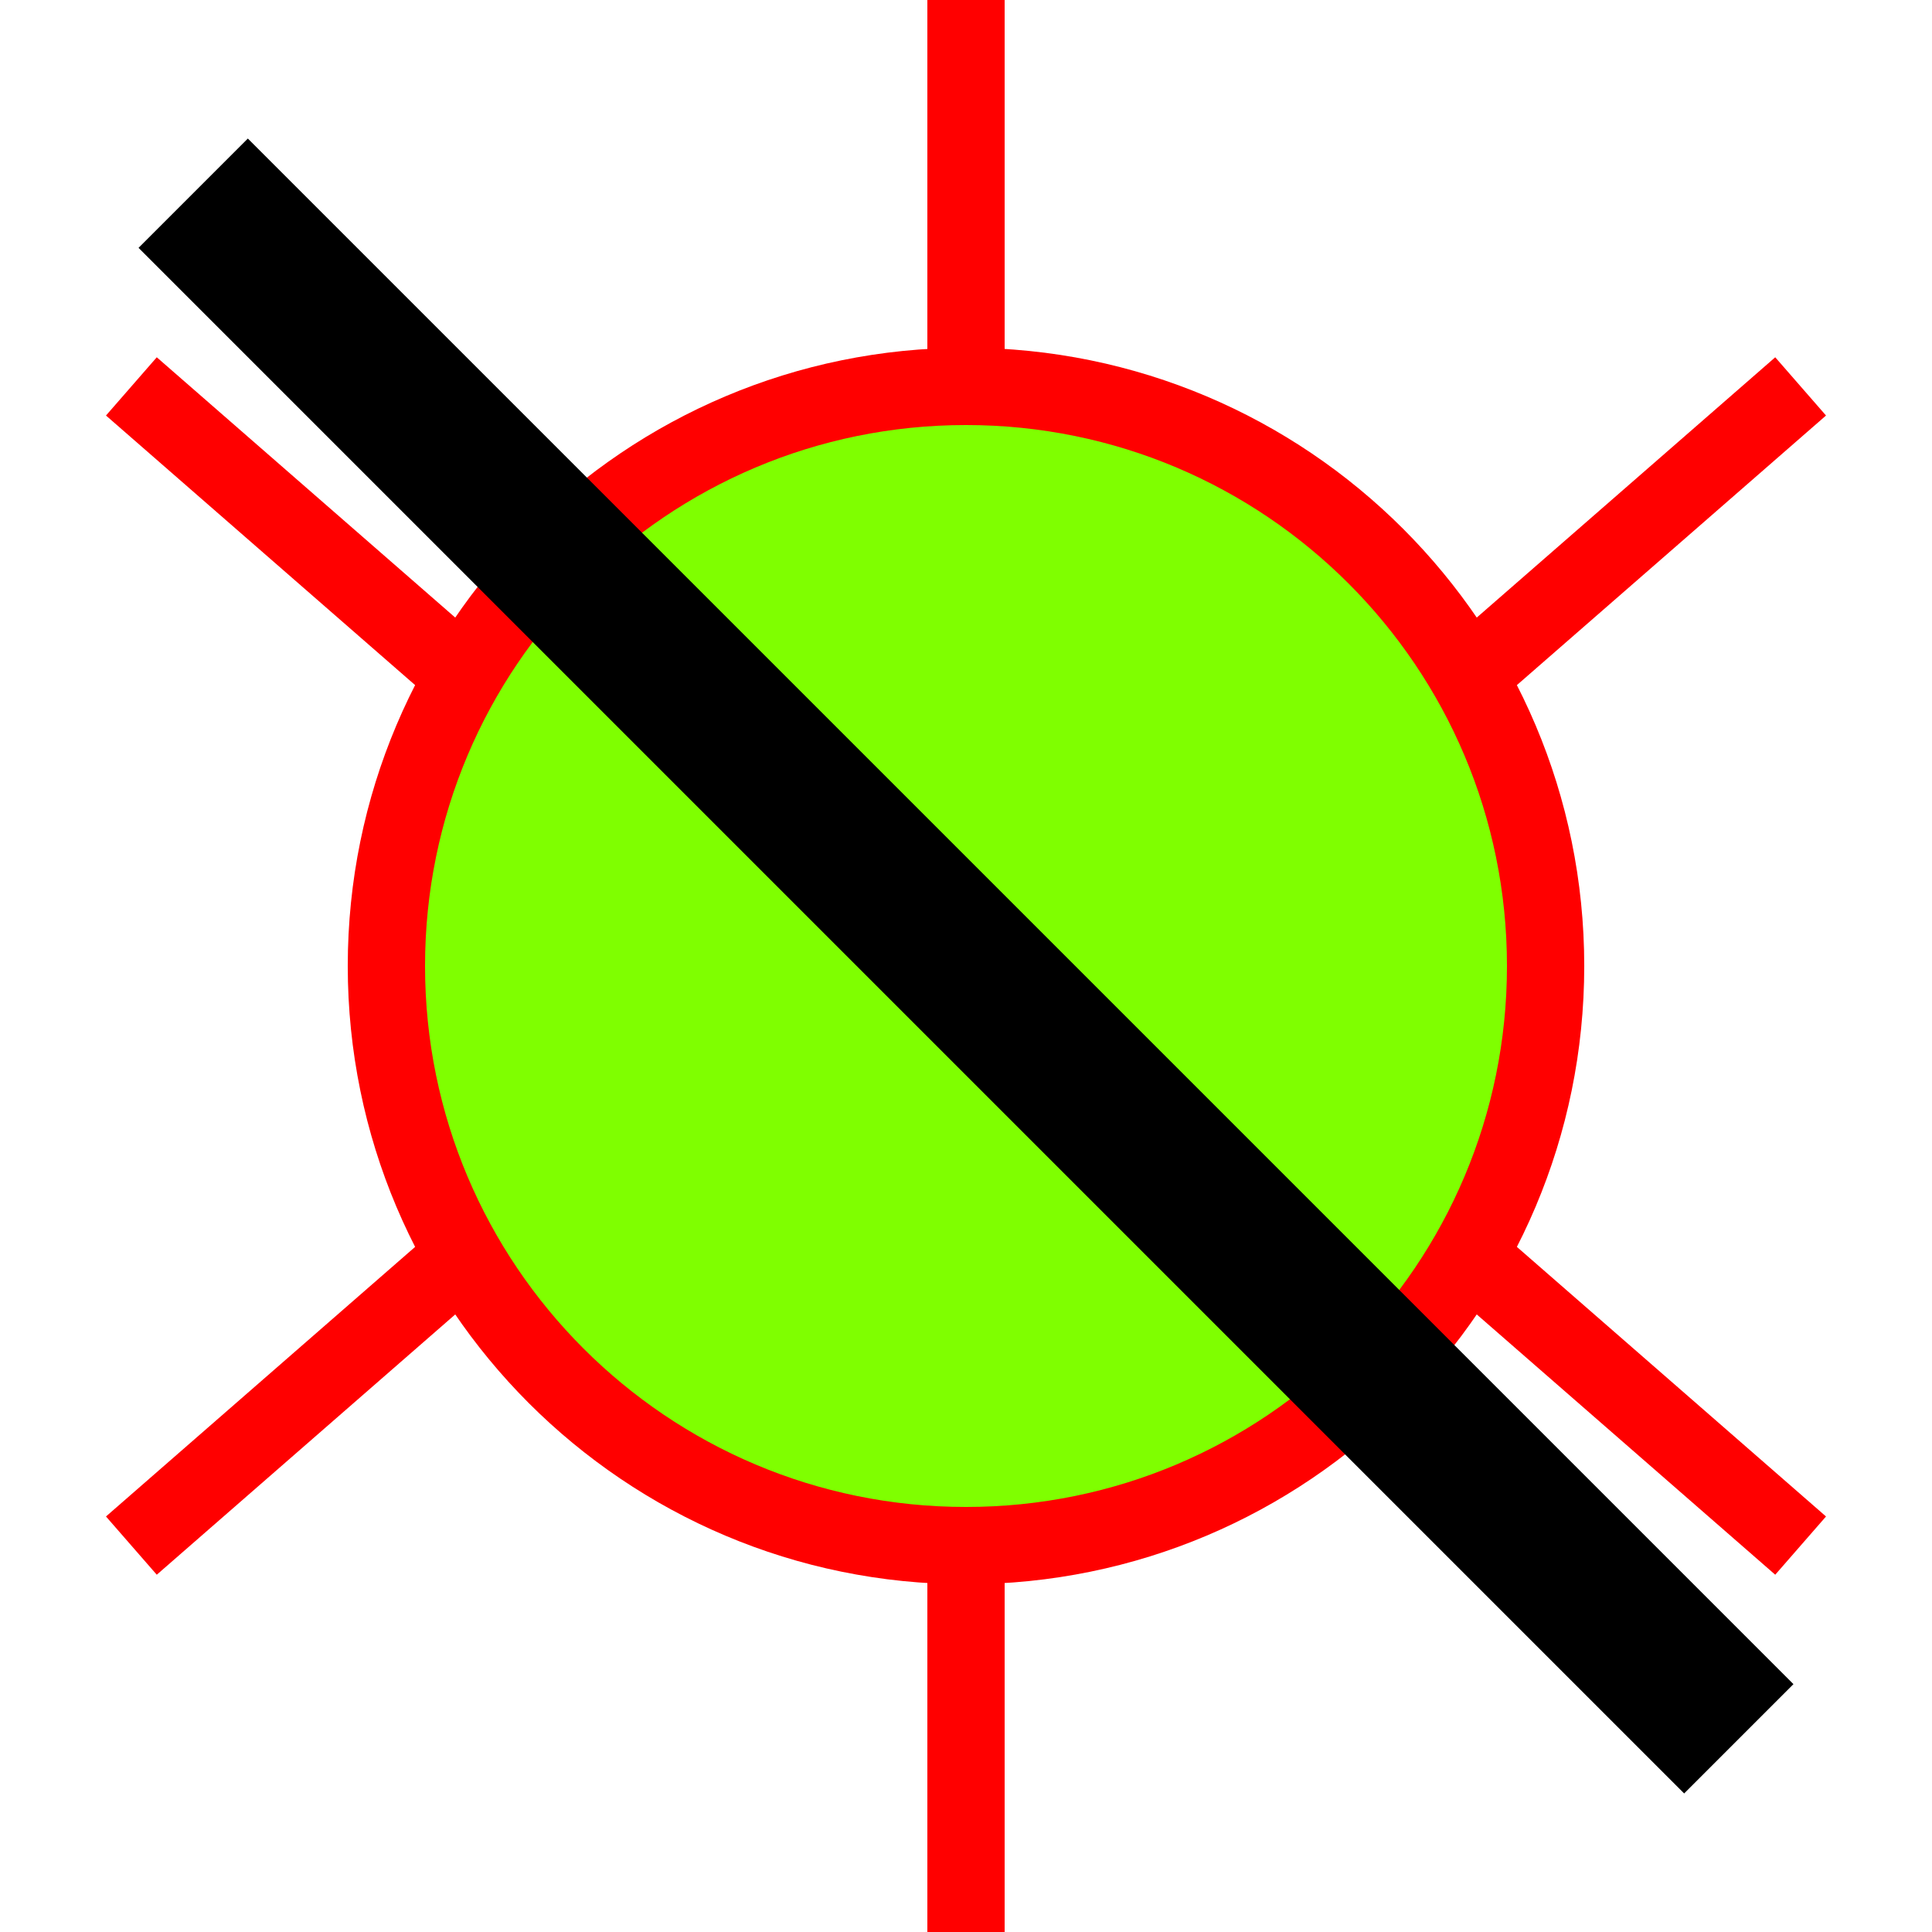
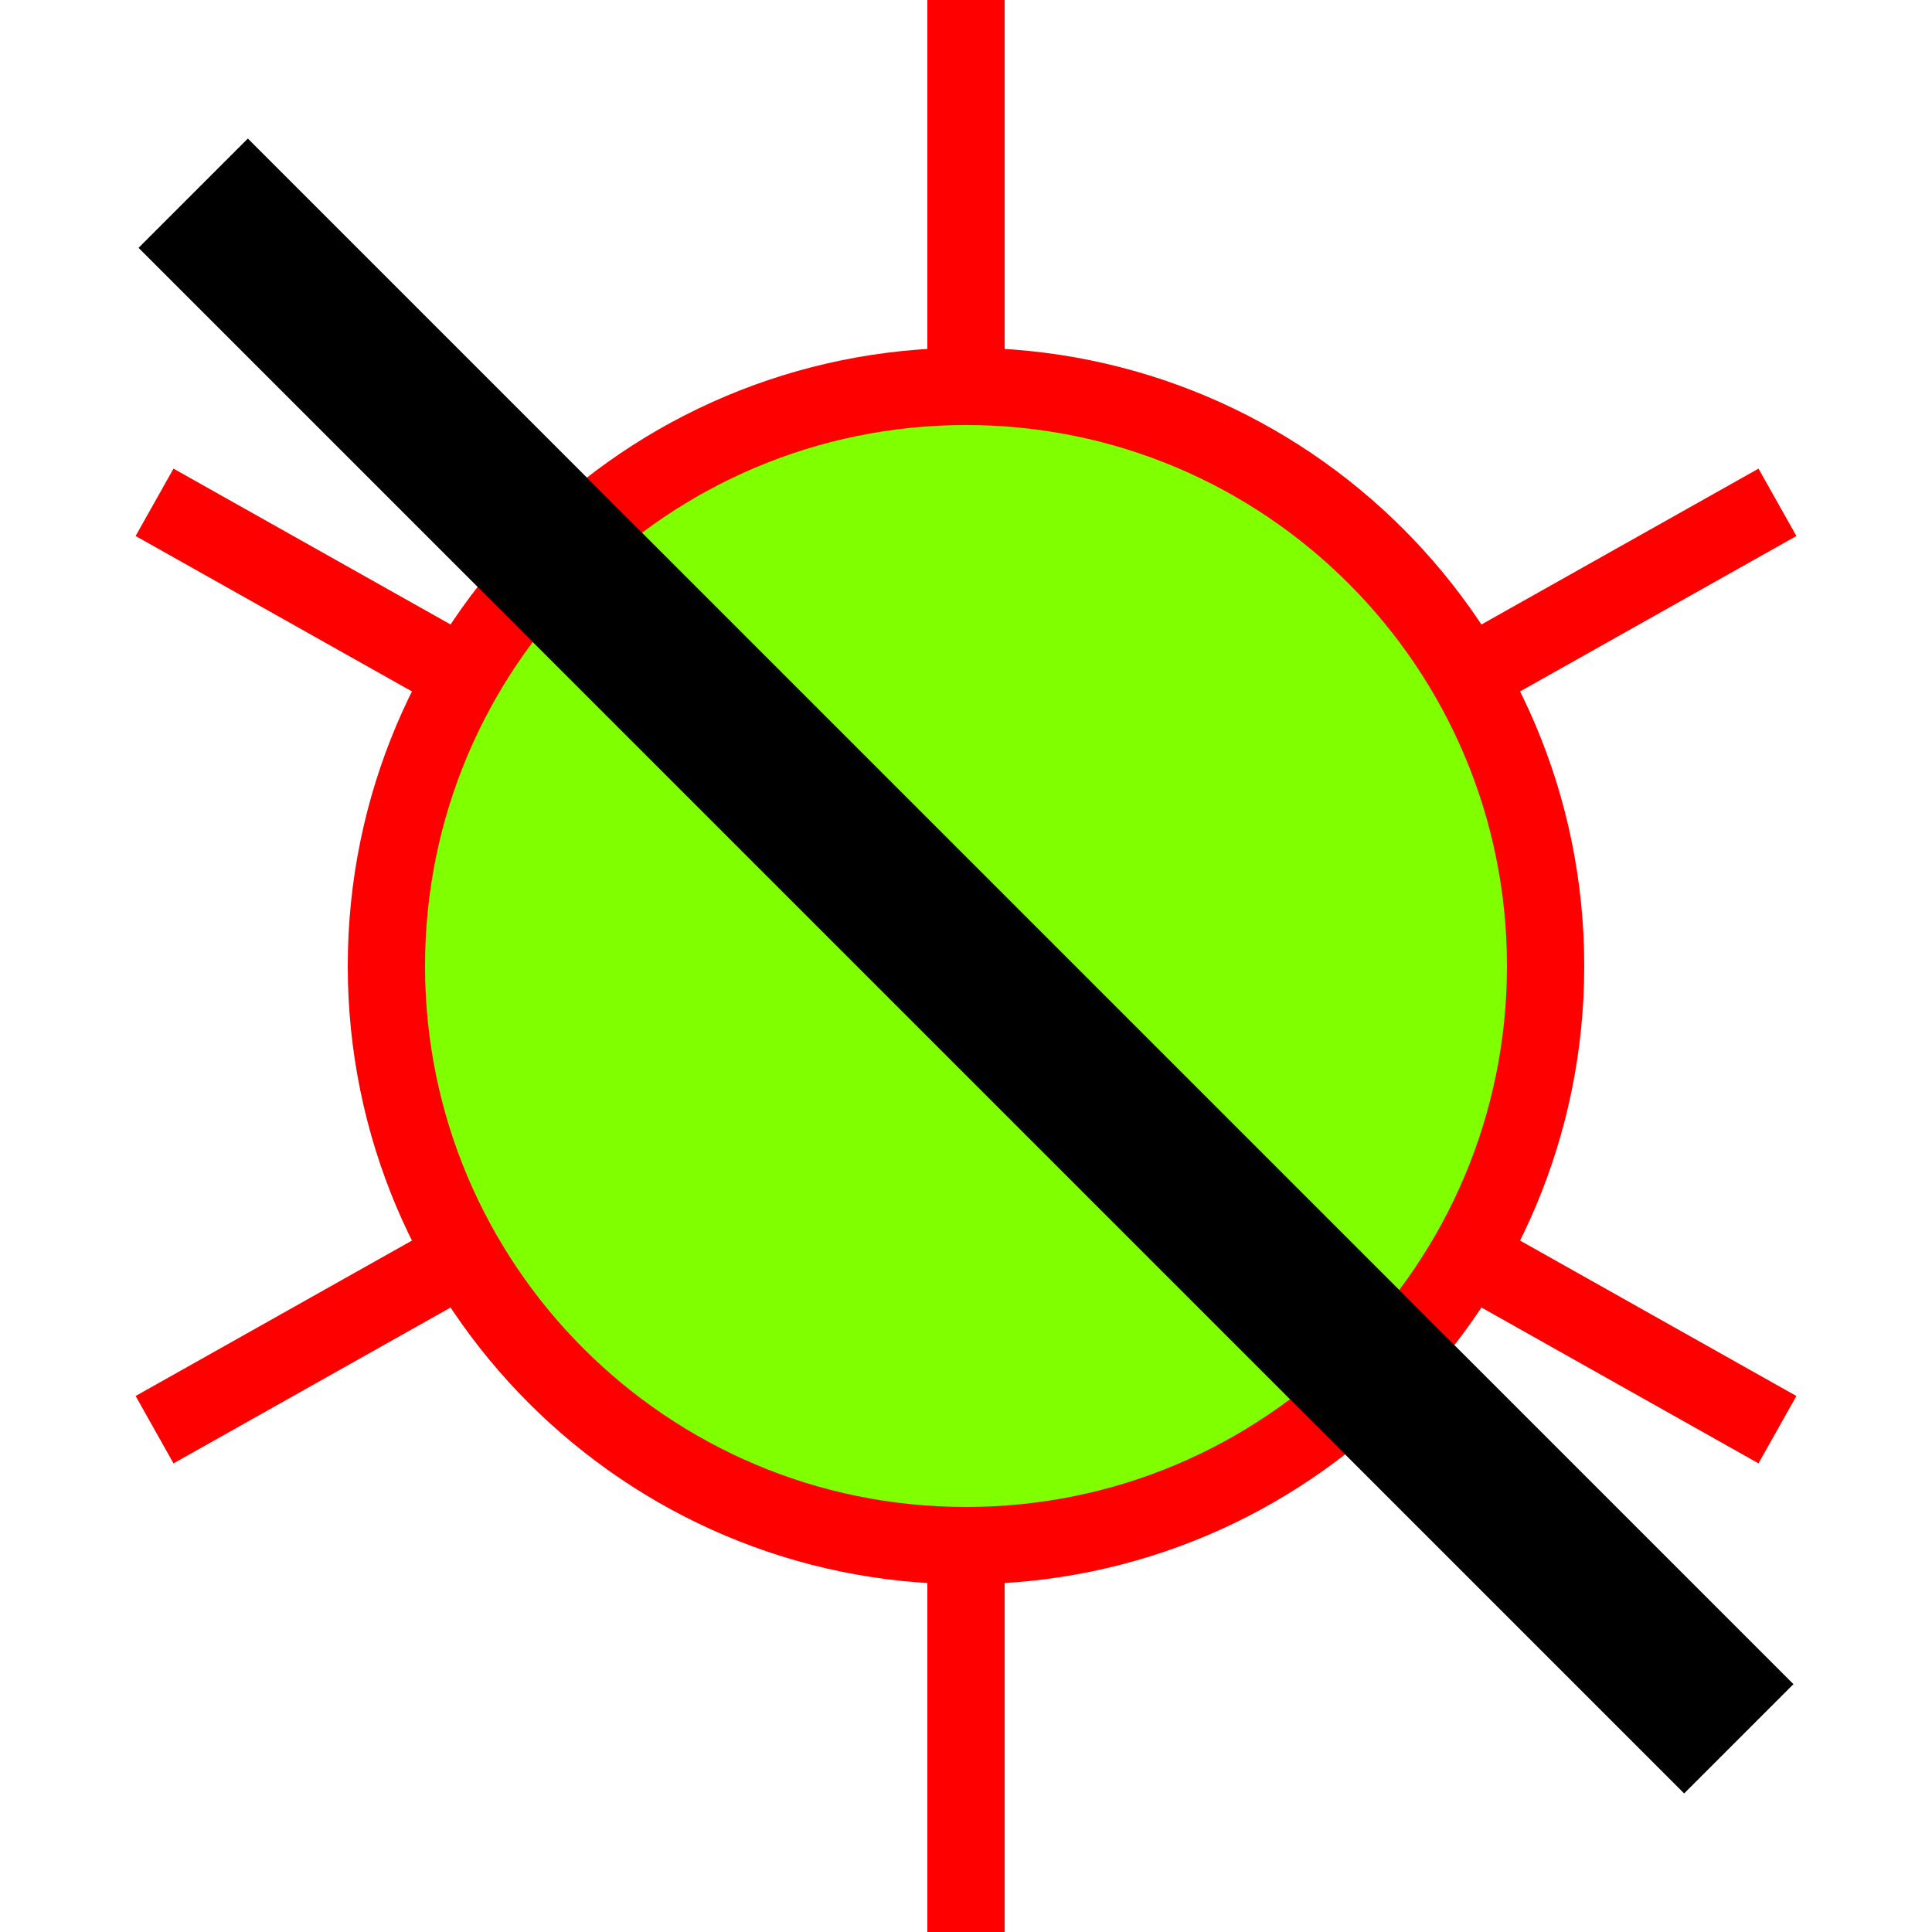
<svg xmlns="http://www.w3.org/2000/svg" width="100px" height="100px" viewBox="0 0 50 50" id="api well symbol 10 - Plugged Oil/Gas Well">
  <g opacity="1.0">
    <circle style="fill:chartreuse; stroke:red; stroke-width:2; stroke-opacity:1" cx="25" cy="25" r="15" />
    <line id="S" style="stroke:red;stroke-width:2;stroke-opacity:1" x1="25" y1="40" x2="25" y2="50" />
    <line id="N" style="stroke:red;stroke-width:2;stroke-opacity:1" x1="25" y1="10" x2="25" y2="0" />
-     <line id="SE" style="stroke:red;stroke-width:2;stroke-opacity:1" x1="38" y1="32.5" x2="46.6" y2="40" />
-     <line id="NE" style="stroke:red;stroke-width:2;stroke-opacity:1" x1="38" y1="17.5" x2="46.6" y2="10" />
-     <line id="SW" style="stroke:red;stroke-width:2;stroke-opacity:1" x1="12" y1="32.5" x2="3.4" y2="40" />
-     <line id="SE" style="stroke:red;stroke-width:2;stroke-opacity:1" x1="12" y1="17.5" x2="3.4" y2="10" />
+     <line id="SE" style="stroke:red;stroke-width:2;stroke-opacity:1" x1="38" y1="32.5" x2="46" y2="37" />
+     <line id="NE" style="stroke:red;stroke-width:2;stroke-opacity:1" x1="38" y1="17.5" x2="46" y2="13" />
+     <line id="SW" style="stroke:red;stroke-width:2;stroke-opacity:1" x1="12" y1="32.5" x2="4" y2="37" />
+     <line id="NW" style="stroke:red;stroke-width:2;stroke-opacity:1" x1="12" y1="17.5" x2="4" y2="13" />
    <line id="45 slash" style="stroke:black; stroke-width:4; stroke-opacity:1" x1="5" y1="5" x2="45" y2="45" />
  </g>
</svg>
